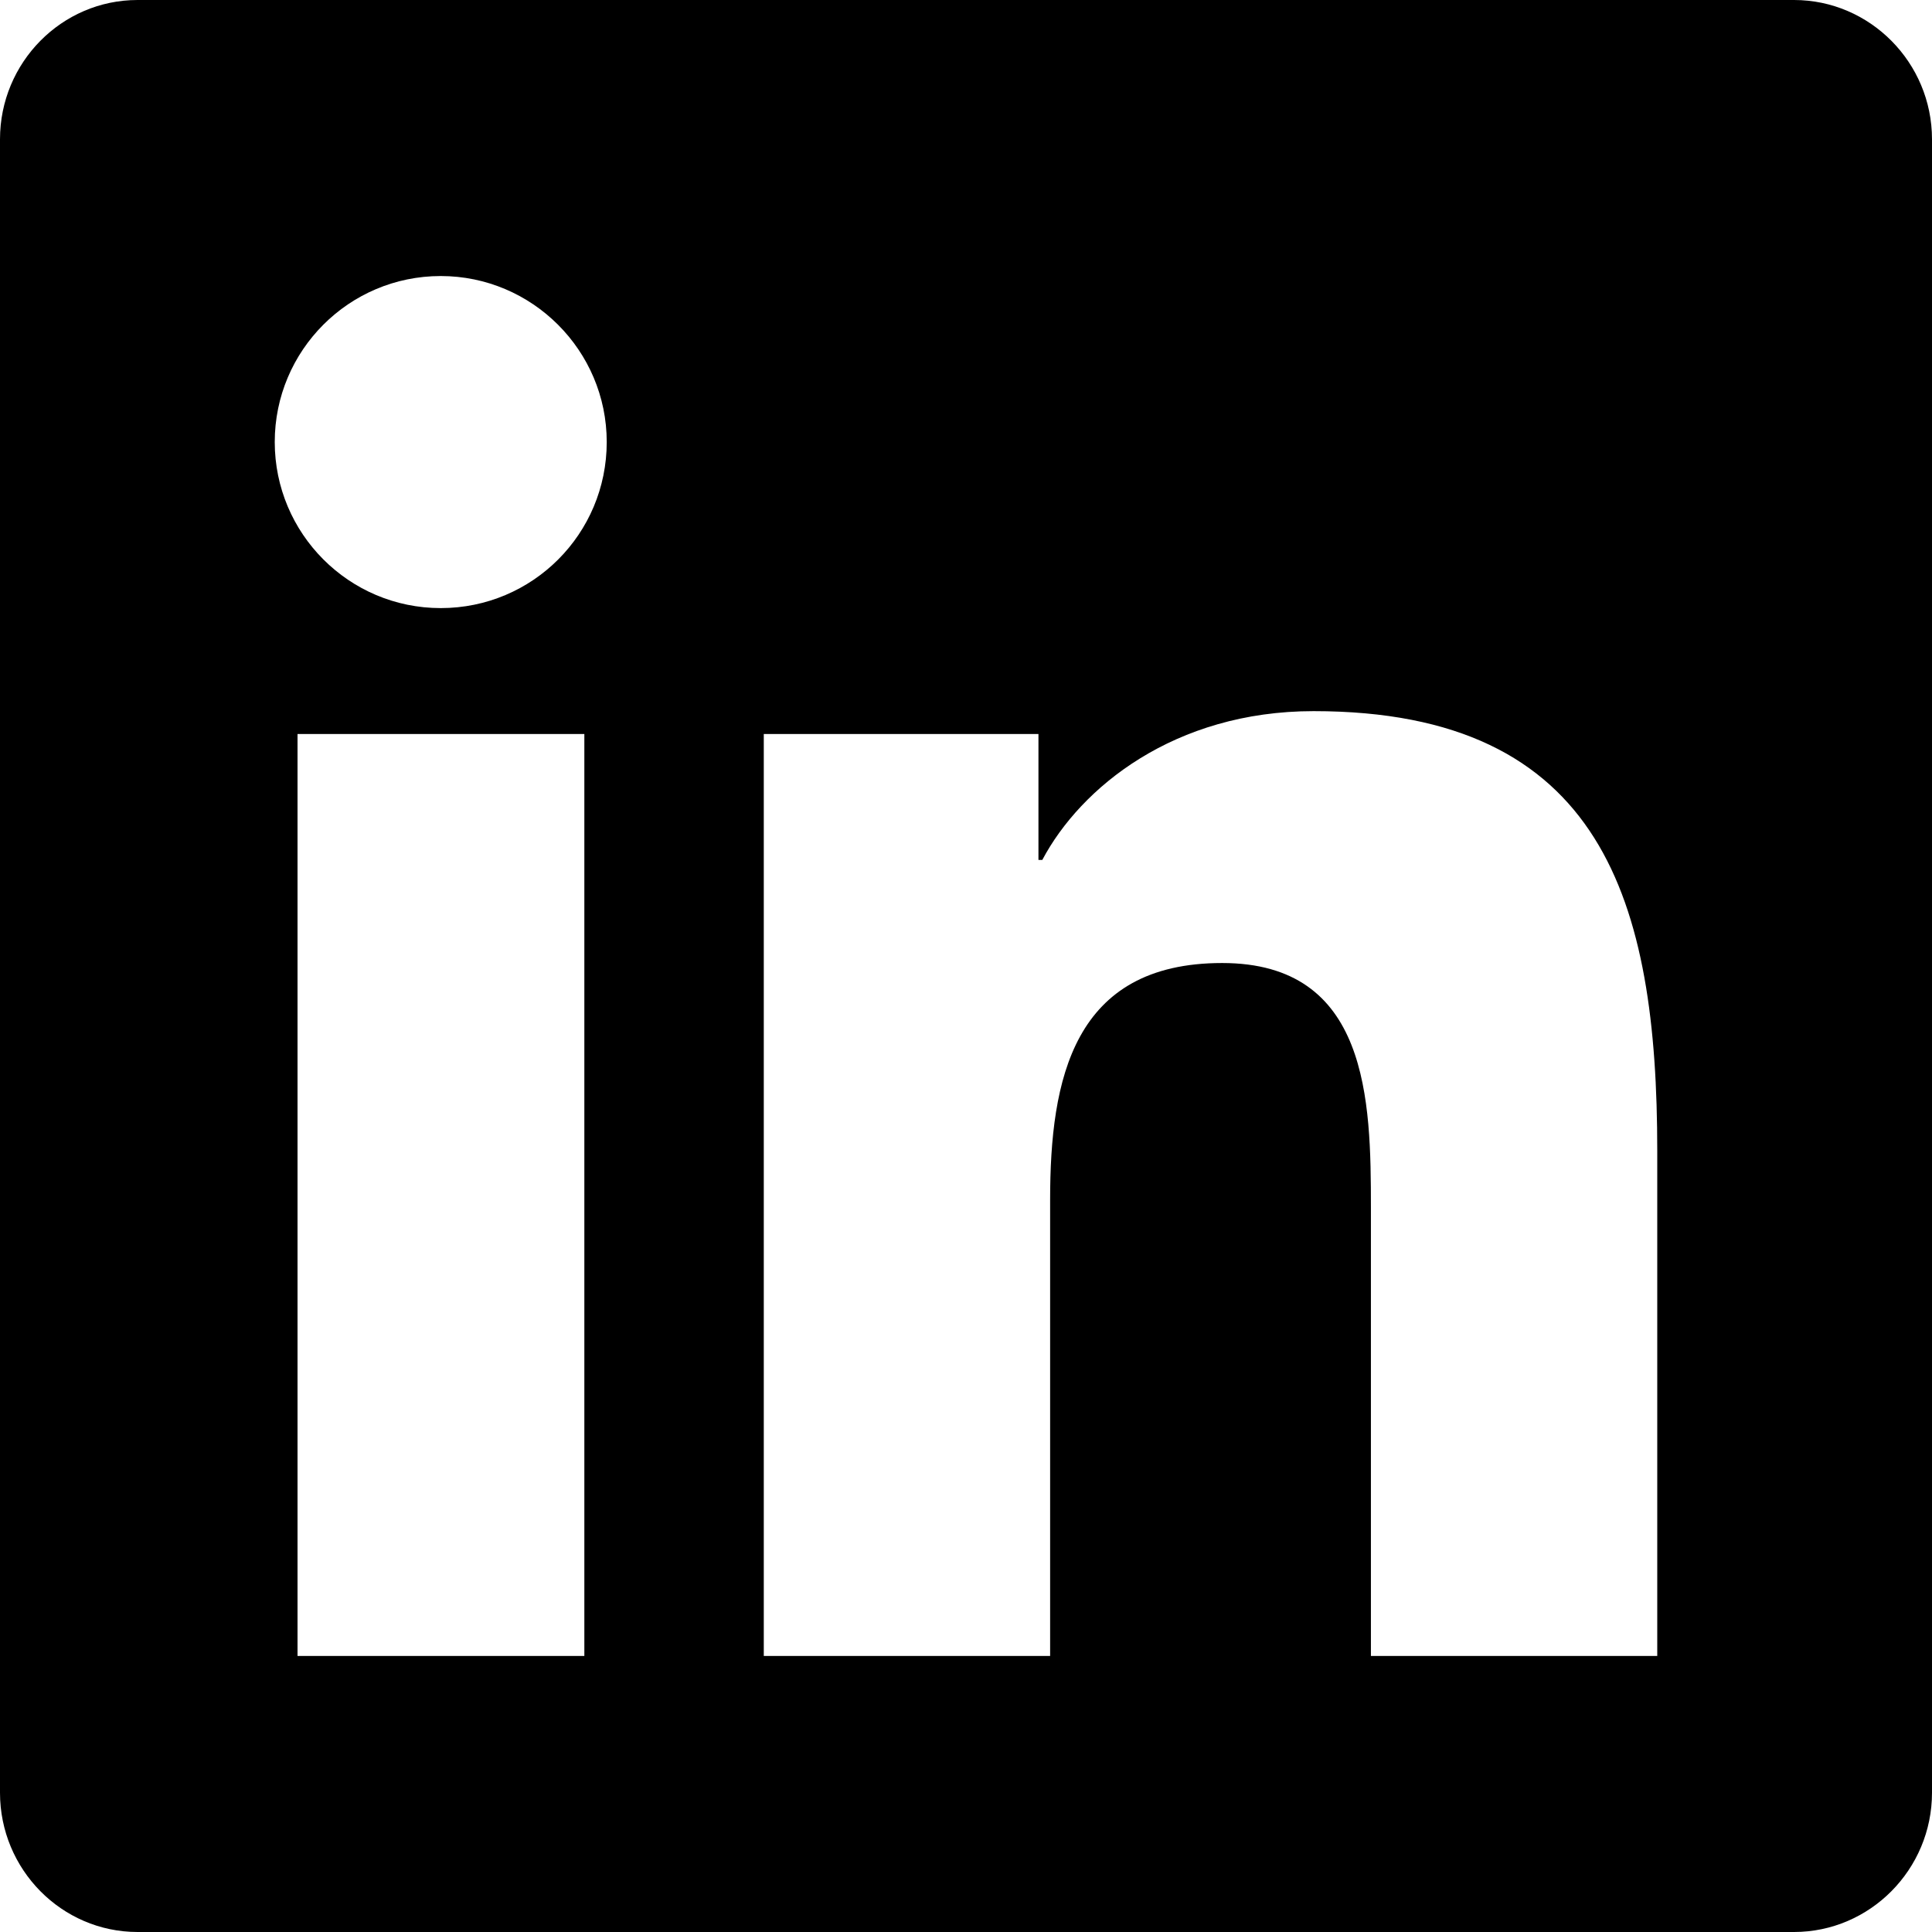
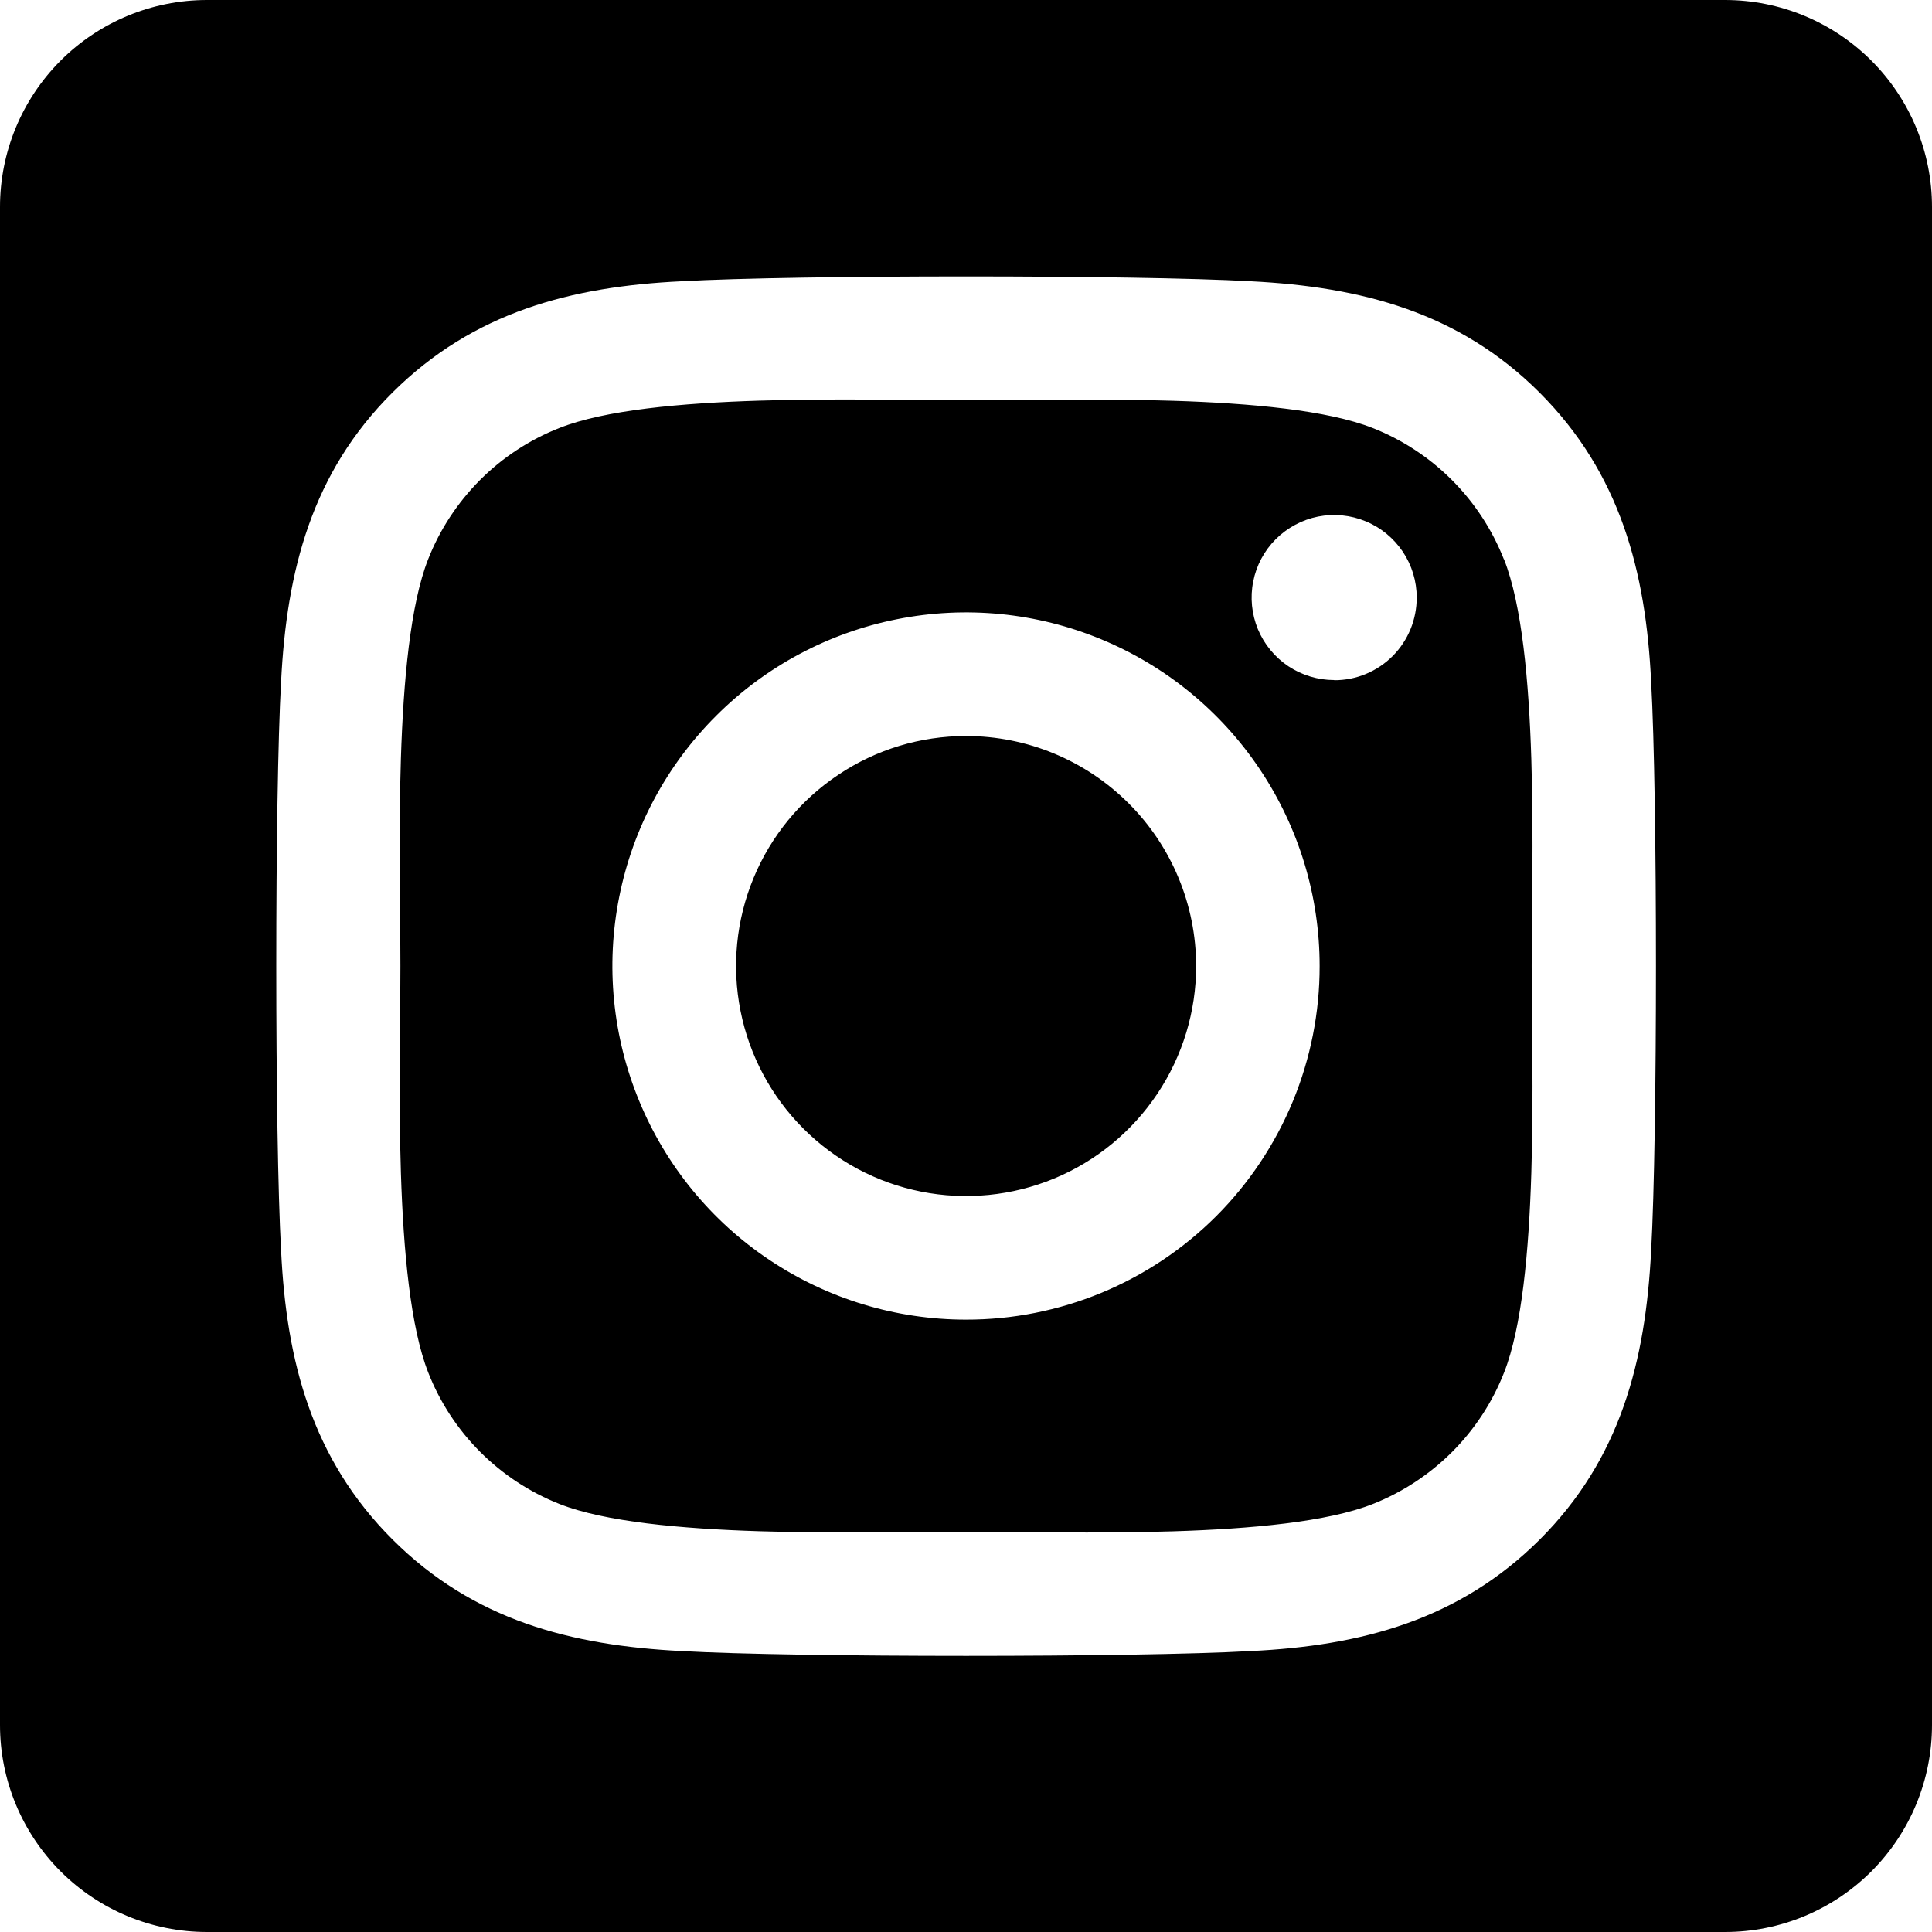
<svg xmlns="http://www.w3.org/2000/svg" width="24" height="24" viewBox="0 0 24 24" fill="none">
-   <path d="M22.286 0H1.709C0.766 0 0 0.777 0 1.73V22.27C0 23.223 0.766 24 1.709 24H22.286C23.229 24 24 23.223 24 22.27V1.73C24 0.777 23.229 0 22.286 0ZM7.254 20.571H3.696V9.118H7.259V20.571H7.254ZM5.475 7.554C4.334 7.554 3.413 6.627 3.413 5.491C3.413 4.355 4.334 3.429 5.475 3.429C6.611 3.429 7.537 4.355 7.537 5.491C7.537 6.632 6.616 7.554 5.475 7.554ZM20.587 20.571H17.03V15C17.03 13.671 17.004 11.963 15.182 11.963C13.329 11.963 13.045 13.409 13.045 14.904V20.571H9.488V9.118H12.9V10.682H12.948C13.425 9.782 14.588 8.834 16.318 8.834C19.918 8.834 20.587 11.207 20.587 14.293V20.571Z" fill="black" />
+   <path d="M12 9.143C11.435 9.143 10.883 9.31 10.413 9.625C9.943 9.939 9.577 10.385 9.361 10.907C9.145 11.429 9.088 12.004 9.199 12.558C9.309 13.112 9.581 13.621 9.981 14.021C10.381 14.421 10.89 14.693 11.444 14.803C11.998 14.913 12.573 14.856 13.095 14.64C13.617 14.424 14.063 14.057 14.377 13.587C14.691 13.117 14.859 12.565 14.859 12C14.858 11.242 14.557 10.515 14.021 9.98C13.485 9.444 12.758 9.143 12 9.143ZM18.681 6.946C18.535 6.577 18.316 6.243 18.035 5.962C17.755 5.682 17.42 5.462 17.052 5.317C15.927 4.873 13.248 4.973 12 4.973C10.752 4.973 8.076 4.869 6.948 5.317C6.579 5.462 6.244 5.682 5.964 5.962C5.684 6.243 5.464 6.577 5.319 6.946C4.875 8.071 4.974 10.752 4.974 11.999C4.974 13.247 4.875 15.925 5.321 17.053C5.466 17.422 5.686 17.757 5.966 18.037C6.246 18.317 6.581 18.537 6.95 18.683C8.075 19.127 10.753 19.027 12.002 19.027C13.251 19.027 15.926 19.13 17.054 18.683C17.423 18.537 17.757 18.317 18.038 18.037C18.318 17.757 18.538 17.422 18.683 17.053C19.13 15.928 19.027 13.247 19.027 12C19.027 10.753 19.13 8.075 18.683 6.947L18.681 6.946ZM12 16.393C11.131 16.393 10.282 16.135 9.559 15.652C8.837 15.17 8.274 14.484 7.942 13.681C7.609 12.878 7.522 11.995 7.692 11.143C7.861 10.291 8.279 9.508 8.894 8.894C9.508 8.279 10.291 7.861 11.143 7.692C11.995 7.522 12.878 7.609 13.681 7.942C14.484 8.274 15.17 8.837 15.652 9.559C16.135 10.282 16.393 11.131 16.393 12C16.394 12.577 16.28 13.149 16.06 13.682C15.839 14.215 15.516 14.7 15.108 15.108C14.7 15.516 14.215 15.839 13.682 16.06C13.149 16.28 12.577 16.394 12 16.393ZM16.574 8.448C16.371 8.448 16.173 8.388 16.004 8.276C15.835 8.163 15.704 8.003 15.626 7.816C15.549 7.628 15.528 7.422 15.568 7.223C15.607 7.024 15.705 6.841 15.848 6.698C15.992 6.555 16.174 6.457 16.373 6.417C16.572 6.378 16.778 6.398 16.966 6.476C17.153 6.553 17.313 6.685 17.426 6.853C17.539 7.022 17.599 7.22 17.599 7.423C17.599 7.558 17.573 7.691 17.522 7.816C17.471 7.94 17.396 8.053 17.301 8.149C17.206 8.244 17.093 8.32 16.968 8.372C16.844 8.424 16.711 8.45 16.576 8.45L16.574 8.448ZM21.429 0H2.571C1.889 0 1.235 0.271 0.753 0.753C0.271 1.235 0 1.889 0 2.571L0 21.429C0 22.111 0.271 22.765 0.753 23.247C1.235 23.729 1.889 24 2.571 24H21.429C22.111 24 22.765 23.729 23.247 23.247C23.729 22.765 24 22.111 24 21.429V2.571C24 1.889 23.729 1.235 23.247 0.753C22.765 0.271 22.111 0 21.429 0ZM20.511 15.536C20.442 16.909 20.129 18.125 19.127 19.125C18.124 20.125 16.909 20.445 15.537 20.51C14.123 20.59 9.881 20.59 8.466 20.51C7.093 20.441 5.881 20.127 4.877 19.125C3.873 18.123 3.557 16.906 3.492 15.536C3.412 14.12 3.412 9.878 3.492 8.464C3.561 7.091 3.871 5.875 4.877 4.875C5.883 3.875 7.098 3.559 8.466 3.494C9.881 3.414 14.123 3.414 15.537 3.494C16.91 3.563 18.126 3.877 19.127 4.879C20.127 5.881 20.446 7.098 20.511 8.471C20.591 9.881 20.591 14.119 20.511 15.536Z" fill="black" />
</svg>
